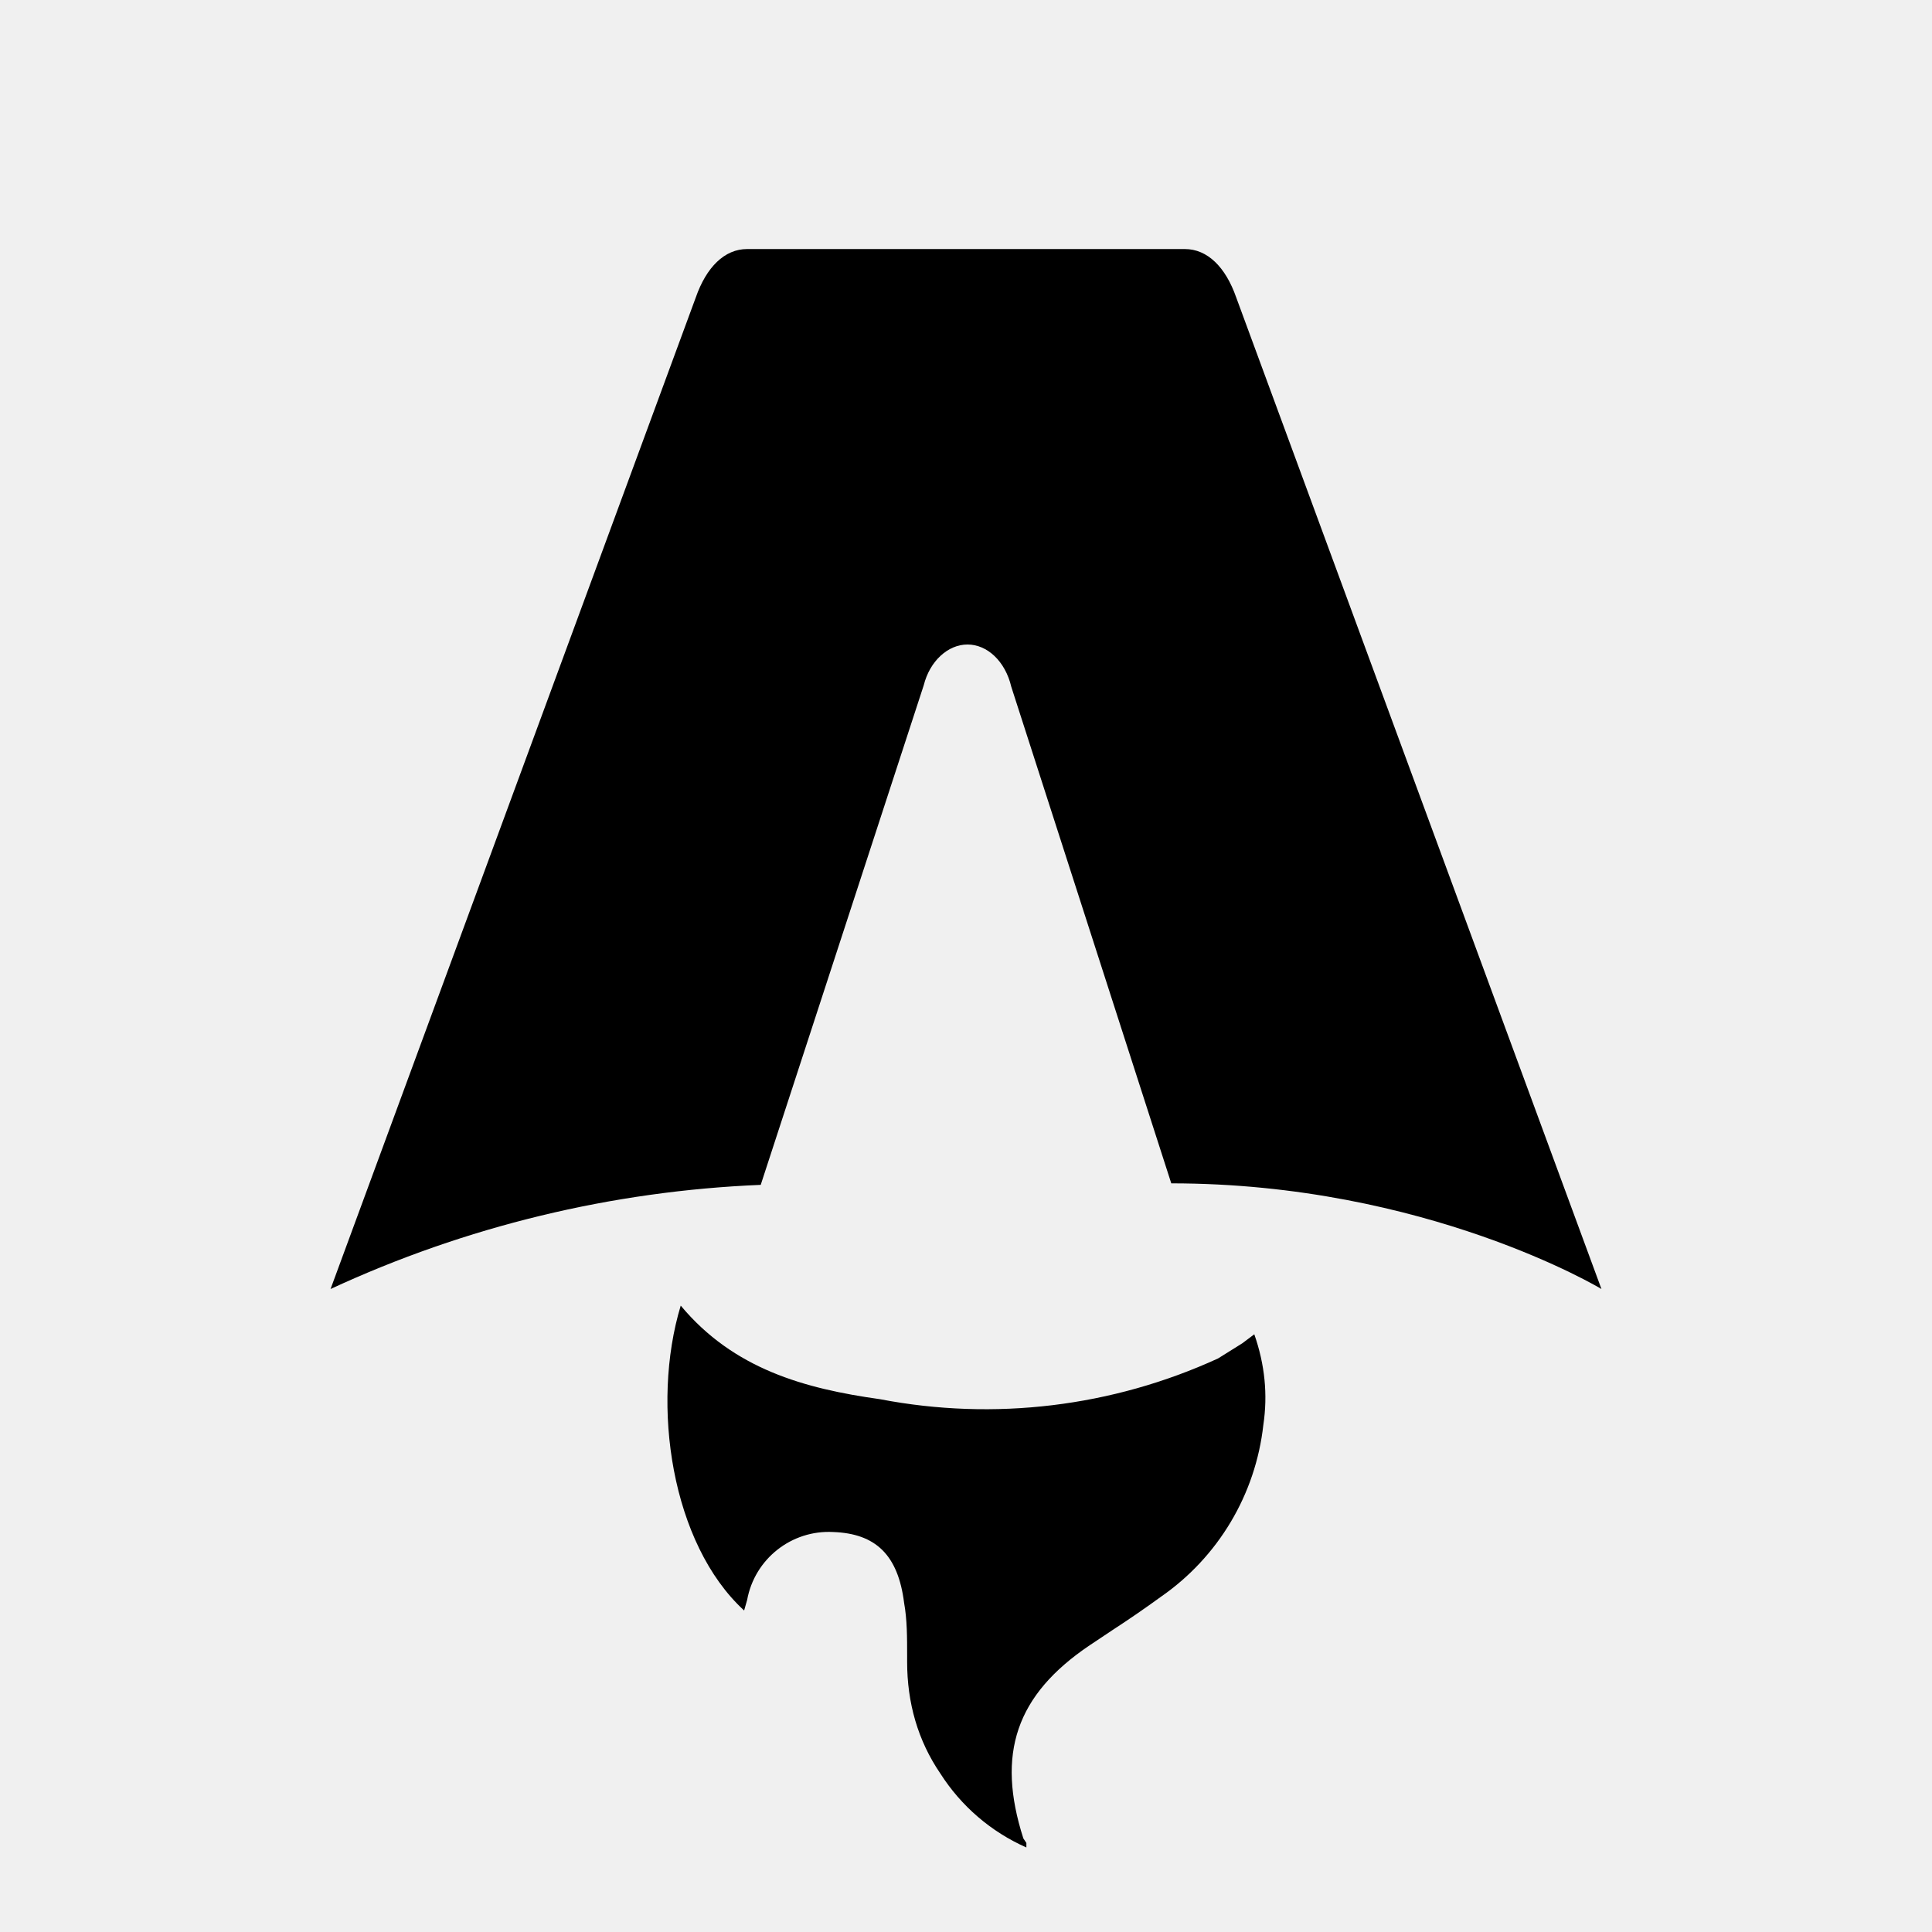
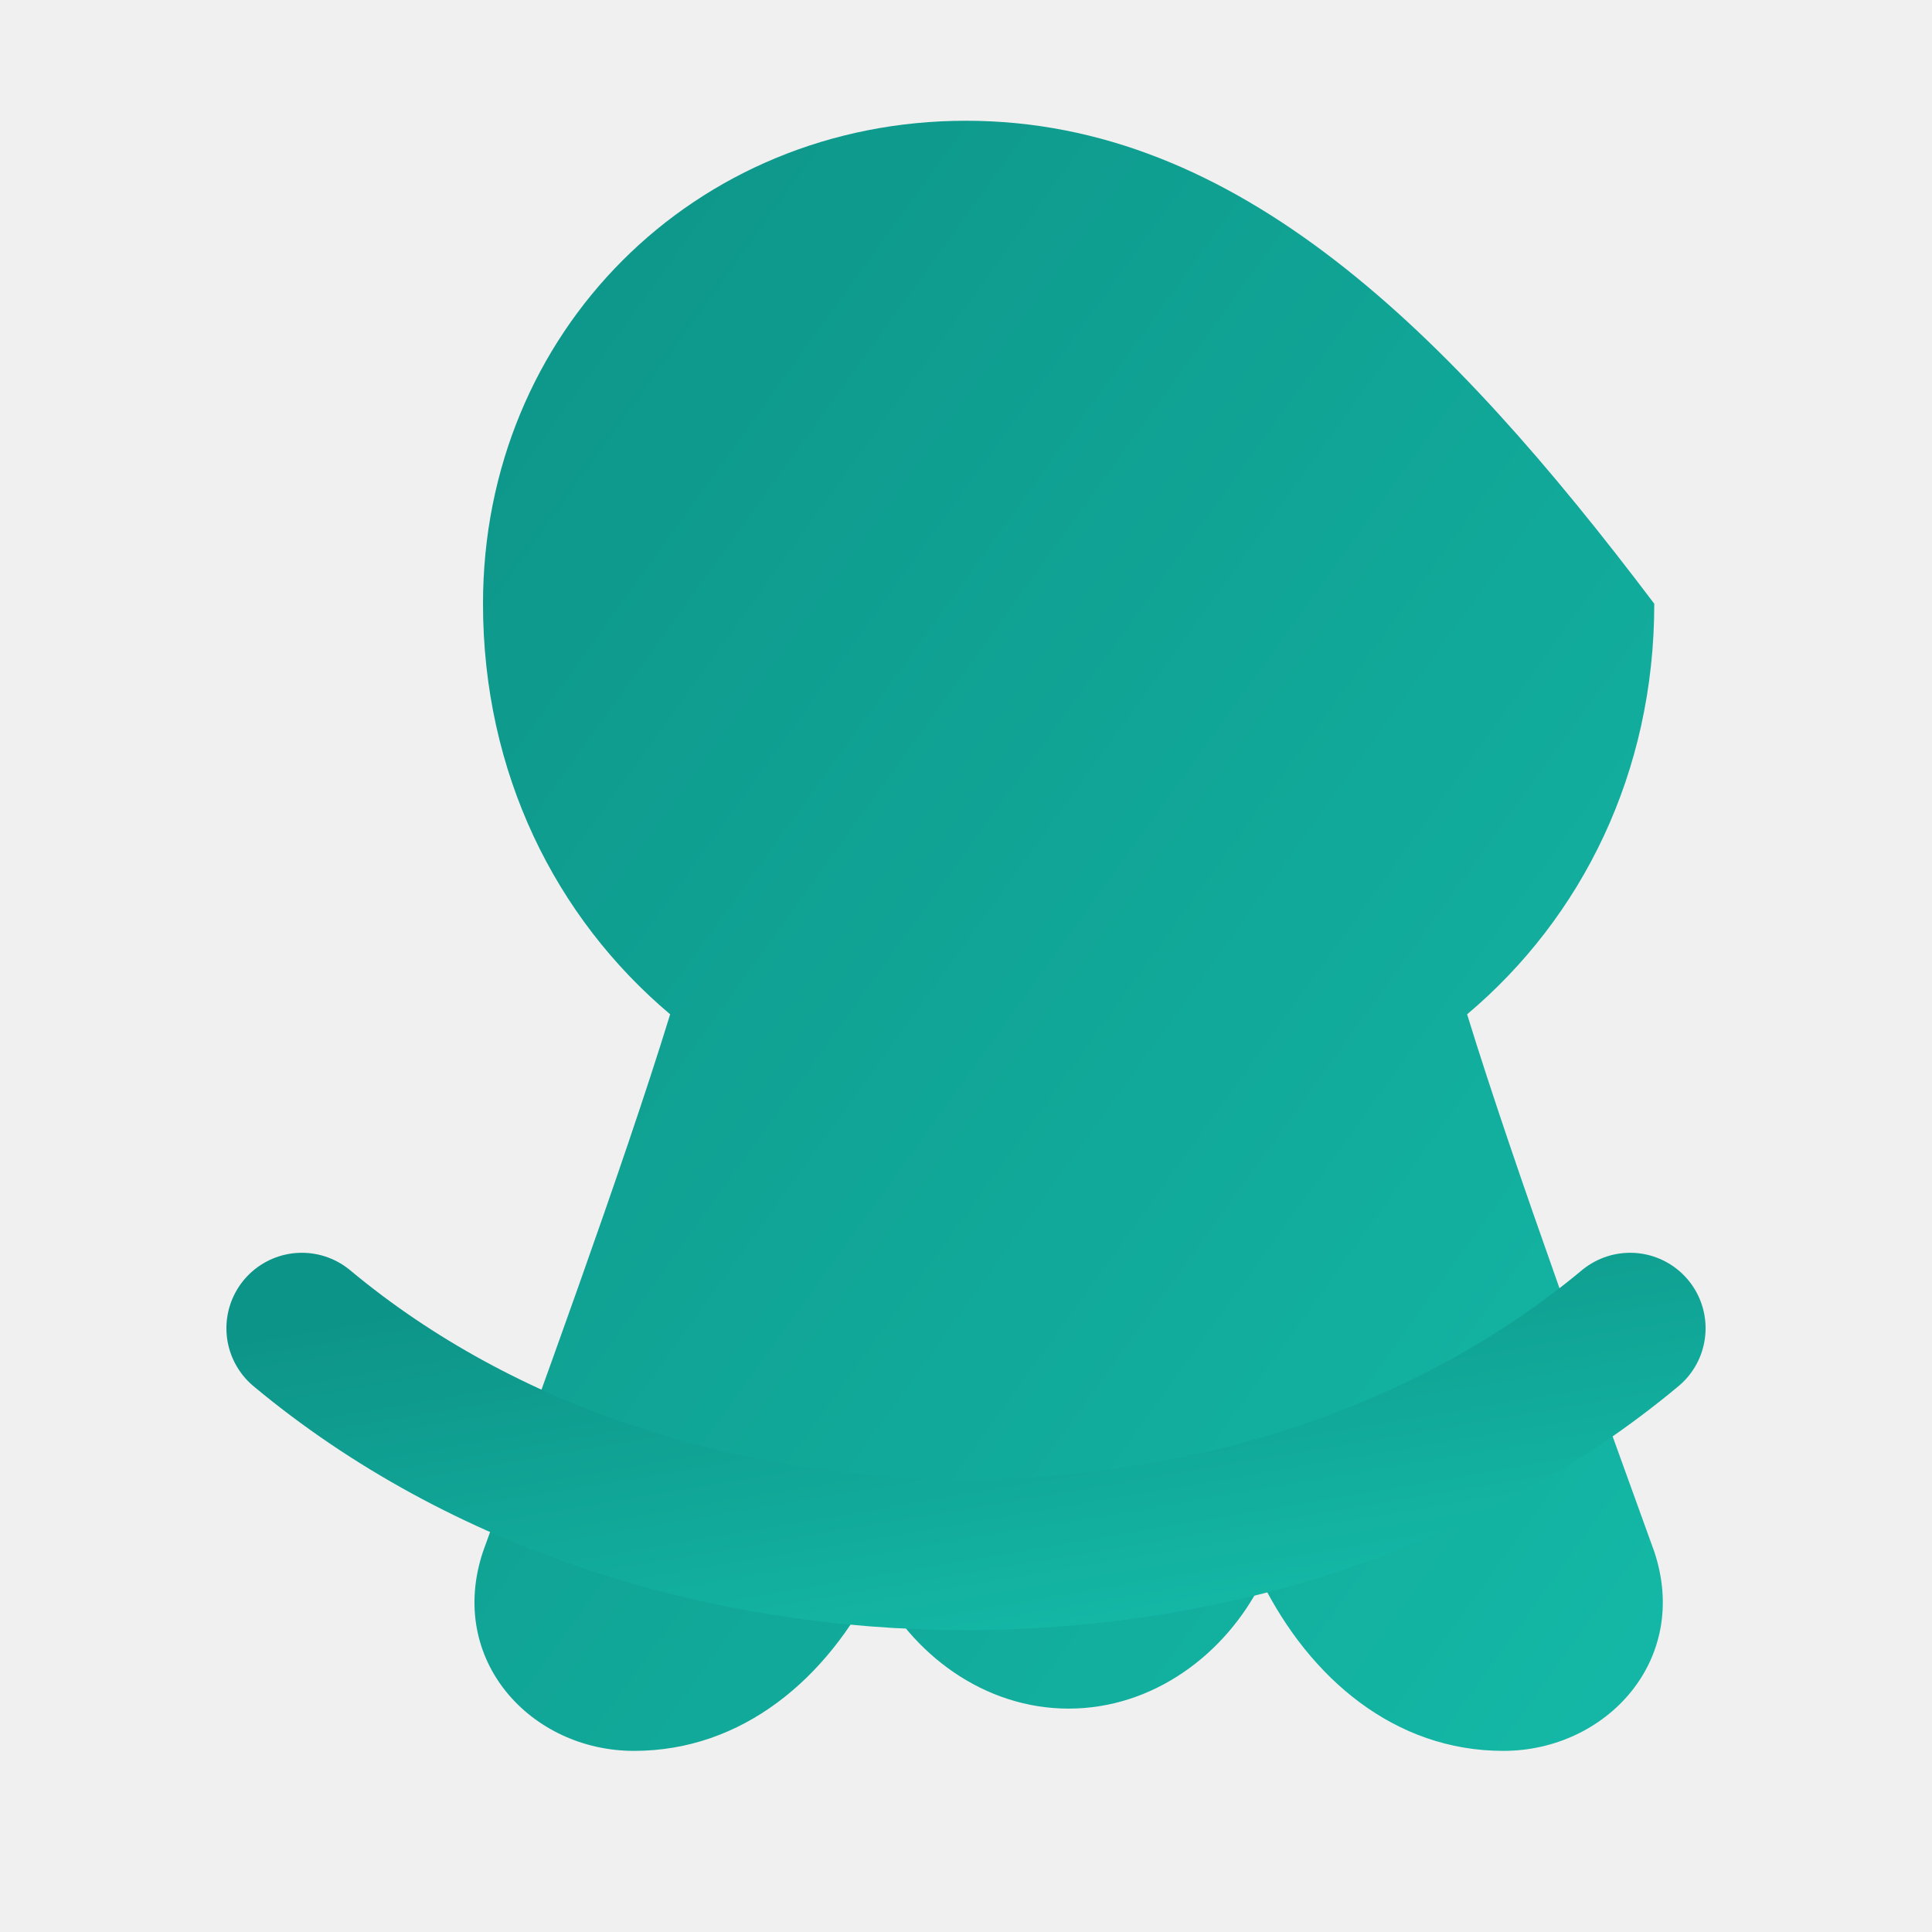
- <svg xmlns="http://www.w3.org/2000/svg" fill="none" viewBox="0 0 128 128">
-   <path d="M50.4 78.5a75.1 75.1 0 0 0-28.5 6.9l24.2-65.7c.7-2 1.9-3.2 3.4-3.2h29c1.5 0 2.7 1.2 3.4 3.2l24.2 65.7s-11.6-7-28.5-7L67 45.5c-.4-1.7-1.6-2.8-2.9-2.8-1.3 0-2.5 1.1-2.9 2.7L50.4 78.5Zm-1.1 28.2Zm-4.2-20.2c-2 6.6-.6 15.8 4.2 20.2a17.5 17.5 0 0 1 .2-.7 5.5 5.5 0 0 1 5.7-4.5c2.8.1 4.3 1.5 4.7 4.7.2 1.1.2 2.3.2 3.5v.4c0 2.7.7 5.2 2.2 7.4a13 13 0 0 0 5.7 4.9v-.3l-.2-.3c-1.8-5.6-.5-9.5 4.4-12.8l1.5-1a73 73 0 0 0 3.2-2.2 16 16 0 0 0 6.8-11.4c.3-2 .1-4-.6-6l-.8.6-1.6 1a37 37 0 0 1-22.4 2.7c-5-.7-9.7-2-13.2-6.2Z" />
-   <style>
-         path { fill: #000; }
-         @media (prefers-color-scheme: dark) {
-             path { fill: #FFF; }
-         }
-     </style>
+ <svg xmlns="http://www.w3.org/2000/svg" viewBox="0 0 32 32" width="100%" height="100%">
+   <defs>
+     <linearGradient id="favicon-teal" x1="0" y1="0" x2="1" y2="1">
+       <stop offset="0%" stop-color="#0d9488" />
+       <stop offset="100%" stop-color="#14b8a6" />
+     </linearGradient>
+   </defs>
+   <path fill="url(#favicon-teal)" d="M16,2C11.5,2,8,5.5,8,10c0,2.8,1.2,5.2,3.1,6.8c-0.8,2.6-2.2,6.4-3.1,8.9c-0.6,1.8,0.8,3.3,2.5,3.3c1.8,0,3.2-1.2,4-2.8c0.6,1.2,1.8,2.1,3.2,2.1c1.4,0,2.6-0.9,3.2-2.1c0.8,1.6,2.2,2.8,4,2.8c1.7,0,3.1-1.5,2.5-3.3c-0.9-2.5-2.3-6.3-3.1-8.9c1.9-1.6,3.1-4,3.1-6.8C24,5.5,20.5,2,16,2z" />
+   <path stroke="url(#favicon-teal)" stroke-width="2.5" stroke-linecap="round" fill="none" d="M5,22c6,5,16,5,22,0" />
</svg>
